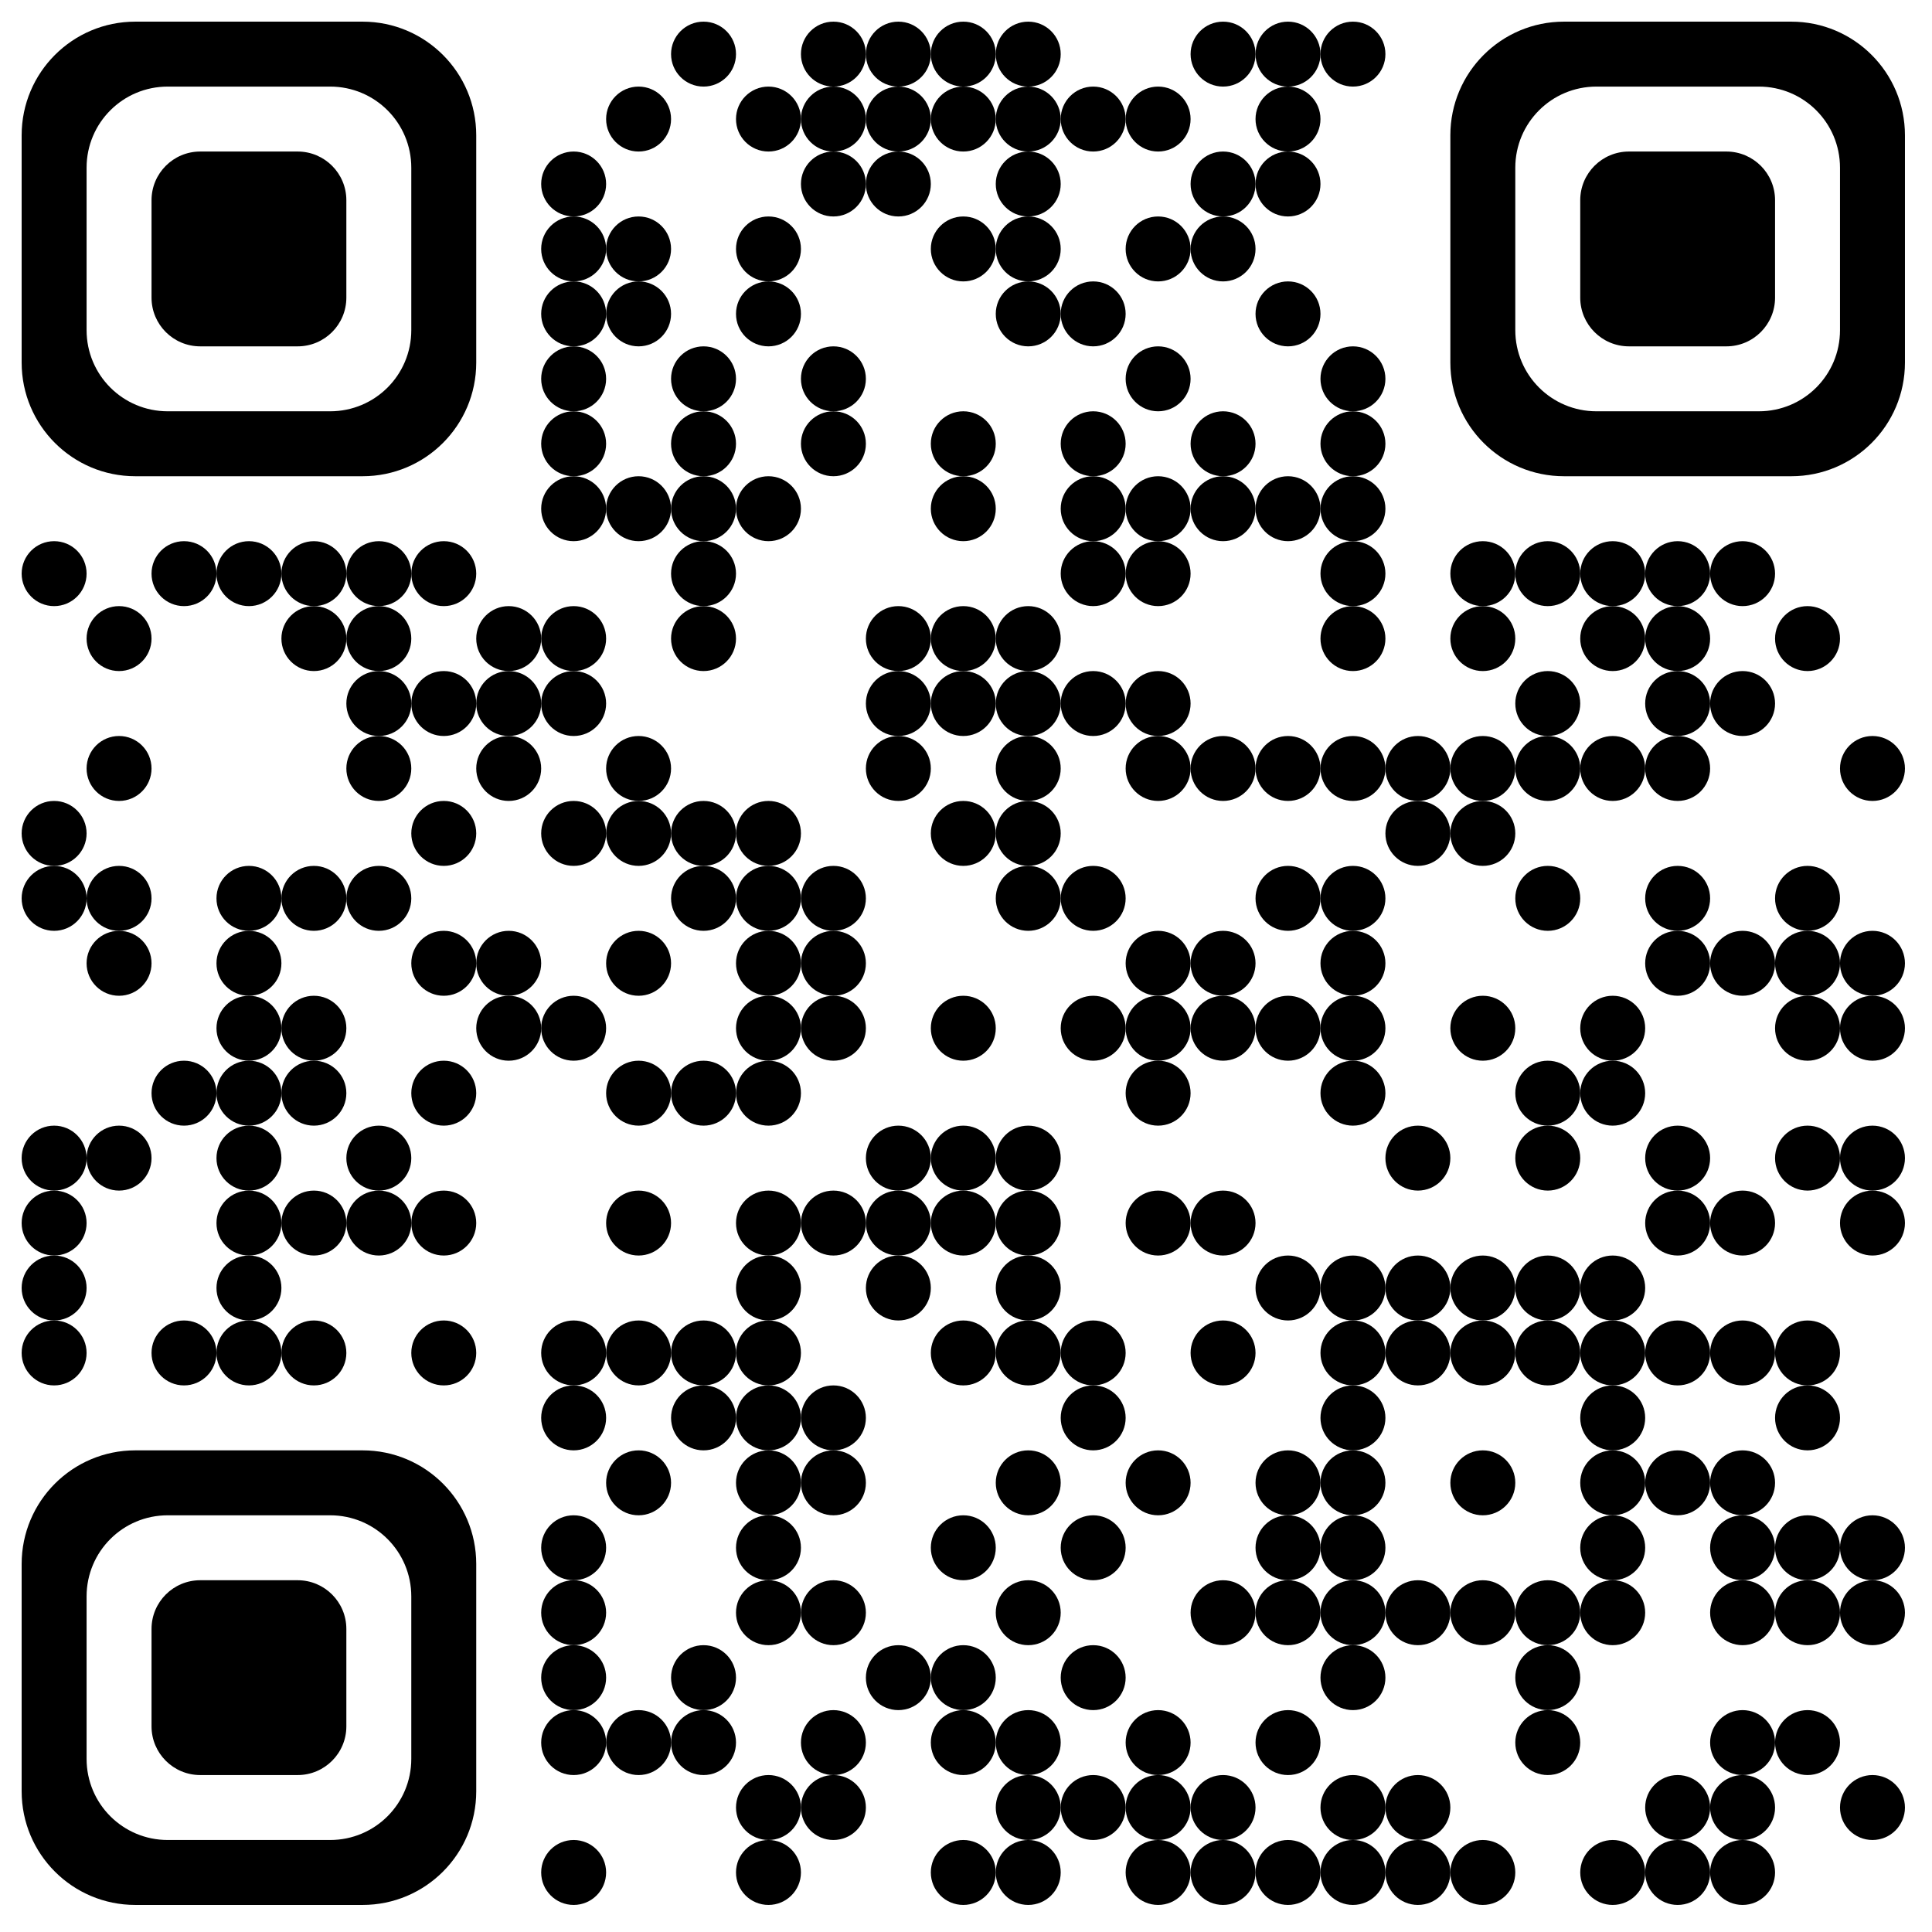
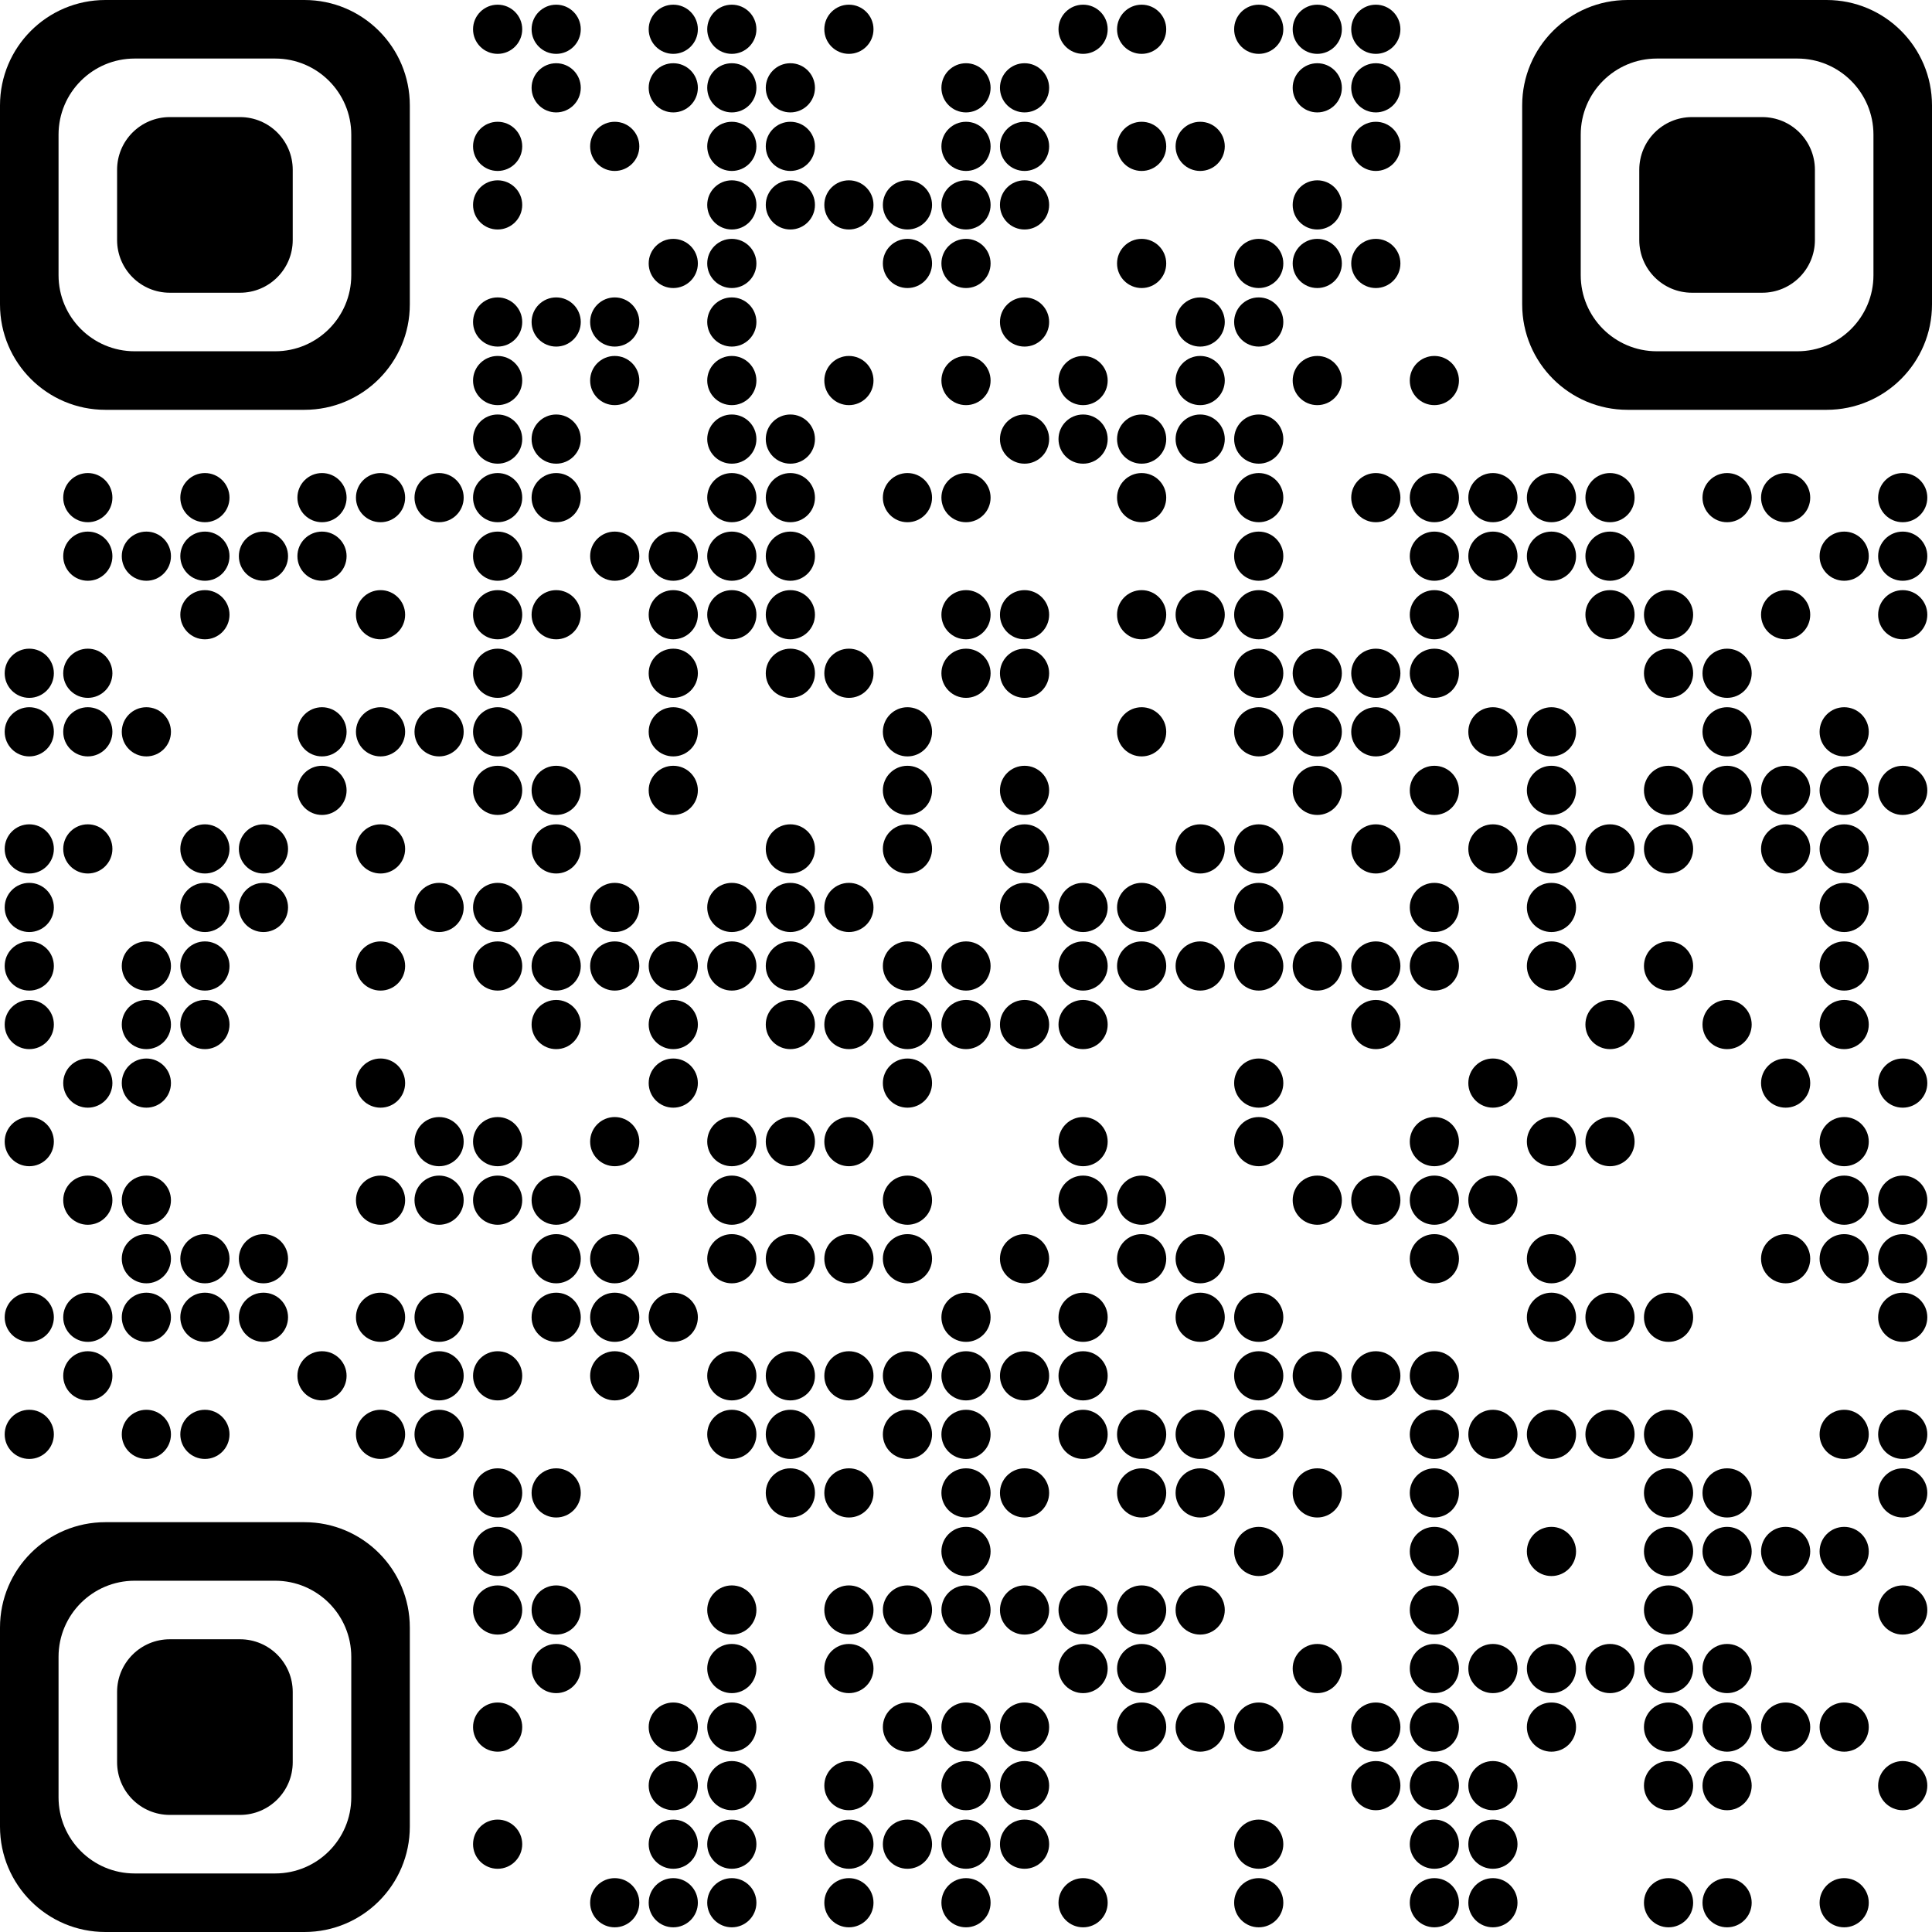
- <svg xmlns="http://www.w3.org/2000/svg" id="Layer_1" data-name="Layer 1" version="1.1" viewBox="0 0 357 357">
-   <defs>
-     <style>
-       .cls-1 {
-         fill: #000;
-         stroke-width: 0px;
-       }
-     </style>
-   </defs>
-   <circle class="cls-1" cx="130" cy="10" r="6" />
-   <circle class="cls-1" cx="154" cy="10" r="6" />
-   <circle class="cls-1" cx="166" cy="10" r="6" />
-   <circle class="cls-1" cx="178" cy="10" r="6" />
-   <circle class="cls-1" cx="190" cy="10" r="6" />
-   <circle class="cls-1" cx="226" cy="10" r="6" />
-   <circle class="cls-1" cx="238" cy="10" r="6" />
-   <circle class="cls-1" cx="250" cy="10" r="6" />
-   <circle class="cls-1" cx="118" cy="22" r="6" />
-   <circle class="cls-1" cx="142" cy="22" r="6" />
-   <circle class="cls-1" cx="154" cy="22" r="6" />
-   <circle class="cls-1" cx="166" cy="22" r="6" />
-   <circle class="cls-1" cx="178" cy="22" r="6" />
-   <circle class="cls-1" cx="190" cy="22" r="6" />
-   <circle class="cls-1" cx="202" cy="22" r="6" />
-   <circle class="cls-1" cx="214" cy="22" r="6" />
-   <circle class="cls-1" cx="238" cy="22" r="6" />
-   <circle class="cls-1" cx="106" cy="34" r="6" />
-   <circle class="cls-1" cx="154" cy="34" r="6" />
-   <circle class="cls-1" cx="166" cy="34" r="6" />
-   <circle class="cls-1" cx="190" cy="34" r="6" />
-   <circle class="cls-1" cx="226" cy="34" r="6" />
-   <circle class="cls-1" cx="238" cy="34" r="6" />
-   <circle class="cls-1" cx="106" cy="46" r="6" />
-   <circle class="cls-1" cx="118" cy="46" r="6" />
-   <circle class="cls-1" cx="142" cy="46" r="6" />
-   <circle class="cls-1" cx="178" cy="46" r="6" />
-   <circle class="cls-1" cx="190" cy="46" r="6" />
-   <circle class="cls-1" cx="214" cy="46" r="6" />
-   <circle class="cls-1" cx="226" cy="46" r="6" />
-   <circle class="cls-1" cx="106" cy="58" r="6" />
-   <circle class="cls-1" cx="118" cy="58" r="6" />
-   <circle class="cls-1" cx="142" cy="58" r="6" />
-   <circle class="cls-1" cx="190" cy="58" r="6" />
-   <circle class="cls-1" cx="202" cy="58" r="6" />
-   <circle class="cls-1" cx="238" cy="58" r="6" />
-   <circle class="cls-1" cx="106" cy="70" r="6" />
-   <circle class="cls-1" cx="130" cy="70" r="6" />
-   <circle class="cls-1" cx="154" cy="70" r="6" />
-   <circle class="cls-1" cx="214" cy="70" r="6" />
-   <circle class="cls-1" cx="250" cy="70" r="6" />
-   <circle class="cls-1" cx="106" cy="82" r="6" />
-   <circle class="cls-1" cx="130" cy="82" r="6" />
-   <circle class="cls-1" cx="154" cy="82" r="6" />
-   <circle class="cls-1" cx="178" cy="82" r="6" />
-   <circle class="cls-1" cx="202" cy="82" r="6" />
-   <circle class="cls-1" cx="226" cy="82" r="6" />
-   <circle class="cls-1" cx="250" cy="82" r="6" />
-   <circle class="cls-1" cx="106" cy="94" r="6" />
-   <circle class="cls-1" cx="118" cy="94" r="6" />
-   <circle class="cls-1" cx="130" cy="94" r="6" />
-   <circle class="cls-1" cx="142" cy="94" r="6" />
-   <circle class="cls-1" cx="178" cy="94" r="6" />
-   <circle class="cls-1" cx="202" cy="94" r="6" />
-   <circle class="cls-1" cx="214" cy="94" r="6" />
-   <circle class="cls-1" cx="226" cy="94" r="6" />
-   <circle class="cls-1" cx="238" cy="94" r="6" />
-   <circle class="cls-1" cx="250" cy="94" r="6" />
-   <circle class="cls-1" cx="10" cy="106" r="6" />
-   <circle class="cls-1" cx="34" cy="106" r="6" />
-   <circle class="cls-1" cx="46" cy="106" r="6" />
-   <circle class="cls-1" cx="58" cy="106" r="6" />
-   <circle class="cls-1" cx="70" cy="106" r="6" />
-   <circle class="cls-1" cx="82" cy="106" r="6" />
-   <circle class="cls-1" cx="130" cy="106" r="6" />
-   <circle class="cls-1" cx="202" cy="106" r="6" />
-   <circle class="cls-1" cx="214" cy="106" r="6" />
-   <circle class="cls-1" cx="250" cy="106" r="6" />
-   <circle class="cls-1" cx="274" cy="106" r="6" />
-   <circle class="cls-1" cx="286" cy="106" r="6" />
-   <circle class="cls-1" cx="298" cy="106" r="6" />
-   <circle class="cls-1" cx="310" cy="106" r="6" />
-   <circle class="cls-1" cx="322" cy="106" r="6" />
-   <circle class="cls-1" cx="22" cy="118" r="6" />
-   <circle class="cls-1" cx="58" cy="118" r="6" />
-   <circle class="cls-1" cx="70" cy="118" r="6" />
-   <circle class="cls-1" cx="94" cy="118" r="6" />
-   <circle class="cls-1" cx="106" cy="118" r="6" />
-   <circle class="cls-1" cx="130" cy="118" r="6" />
-   <circle class="cls-1" cx="166" cy="118" r="6" />
-   <circle class="cls-1" cx="178" cy="118" r="6" />
-   <circle class="cls-1" cx="190" cy="118" r="6" />
-   <circle class="cls-1" cx="250" cy="118" r="6" />
-   <circle class="cls-1" cx="274" cy="118" r="6" />
-   <circle class="cls-1" cx="298" cy="118" r="6" />
-   <circle class="cls-1" cx="310" cy="118" r="6" />
-   <circle class="cls-1" cx="334" cy="118" r="6" />
-   <circle class="cls-1" cx="70" cy="130" r="6" />
-   <circle class="cls-1" cx="82" cy="130" r="6" />
-   <circle class="cls-1" cx="94" cy="130" r="6" />
-   <circle class="cls-1" cx="106" cy="130" r="6" />
-   <circle class="cls-1" cx="166" cy="130" r="6" />
-   <circle class="cls-1" cx="178" cy="130" r="6" />
-   <circle class="cls-1" cx="190" cy="130" r="6" />
-   <circle class="cls-1" cx="202" cy="130" r="6" />
-   <circle class="cls-1" cx="214" cy="130" r="6" />
-   <circle class="cls-1" cx="286" cy="130" r="6" />
-   <circle class="cls-1" cx="310" cy="130" r="6" />
-   <circle class="cls-1" cx="322" cy="130" r="6" />
-   <circle class="cls-1" cx="22" cy="142" r="6" />
-   <circle class="cls-1" cx="70" cy="142" r="6" />
-   <circle class="cls-1" cx="94" cy="142" r="6" />
-   <circle class="cls-1" cx="118" cy="142" r="6" />
-   <circle class="cls-1" cx="166" cy="142" r="6" />
-   <circle class="cls-1" cx="190" cy="142" r="6" />
-   <circle class="cls-1" cx="214" cy="142" r="6" />
-   <circle class="cls-1" cx="226" cy="142" r="6" />
-   <circle class="cls-1" cx="238" cy="142" r="6" />
-   <circle class="cls-1" cx="250" cy="142" r="6" />
-   <circle class="cls-1" cx="262" cy="142" r="6" />
-   <circle class="cls-1" cx="274" cy="142" r="6" />
-   <circle class="cls-1" cx="286" cy="142" r="6" />
-   <circle class="cls-1" cx="298" cy="142" r="6" />
-   <circle class="cls-1" cx="310" cy="142" r="6" />
-   <circle class="cls-1" cx="346" cy="142" r="6" />
-   <circle class="cls-1" cx="10" cy="154" r="6" />
-   <circle class="cls-1" cx="82" cy="154" r="6" />
-   <circle class="cls-1" cx="106" cy="154" r="6" />
-   <circle class="cls-1" cx="118" cy="154" r="6" />
-   <circle class="cls-1" cx="130" cy="154" r="6" />
-   <circle class="cls-1" cx="142" cy="154" r="6" />
-   <circle class="cls-1" cx="178" cy="154" r="6" />
-   <circle class="cls-1" cx="190" cy="154" r="6" />
-   <circle class="cls-1" cx="262" cy="154" r="6" />
-   <circle class="cls-1" cx="274" cy="154" r="6" />
-   <circle class="cls-1" cx="10" cy="166" r="6" />
-   <circle class="cls-1" cx="22" cy="166" r="6" />
-   <circle class="cls-1" cx="46" cy="166" r="6" />
-   <circle class="cls-1" cx="58" cy="166" r="6" />
-   <circle class="cls-1" cx="70" cy="166" r="6" />
-   <circle class="cls-1" cx="130" cy="166" r="6" />
-   <circle class="cls-1" cx="142" cy="166" r="6" />
-   <circle class="cls-1" cx="154" cy="166" r="6" />
-   <circle class="cls-1" cx="190" cy="166" r="6" />
-   <circle class="cls-1" cx="202" cy="166" r="6" />
-   <circle class="cls-1" cx="238" cy="166" r="6" />
-   <circle class="cls-1" cx="250" cy="166" r="6" />
-   <circle class="cls-1" cx="286" cy="166" r="6" />
-   <circle class="cls-1" cx="310" cy="166" r="6" />
-   <circle class="cls-1" cx="334" cy="166" r="6" />
-   <circle class="cls-1" cx="22" cy="178" r="6" />
-   <circle class="cls-1" cx="46" cy="178" r="6" />
-   <circle class="cls-1" cx="82" cy="178" r="6" />
-   <circle class="cls-1" cx="94" cy="178" r="6" />
-   <circle class="cls-1" cx="118" cy="178" r="6" />
-   <circle class="cls-1" cx="142" cy="178" r="6" />
-   <circle class="cls-1" cx="154" cy="178" r="6" />
-   <circle class="cls-1" cx="214" cy="178" r="6" />
-   <circle class="cls-1" cx="226" cy="178" r="6" />
-   <circle class="cls-1" cx="250" cy="178" r="6" />
-   <circle class="cls-1" cx="310" cy="178" r="6" />
-   <circle class="cls-1" cx="322" cy="178" r="6" />
-   <circle class="cls-1" cx="334" cy="178" r="6" />
-   <circle class="cls-1" cx="346" cy="178" r="6" />
-   <circle class="cls-1" cx="46" cy="190" r="6" />
-   <circle class="cls-1" cx="58" cy="190" r="6" />
-   <circle class="cls-1" cx="94" cy="190" r="6" />
-   <circle class="cls-1" cx="106" cy="190" r="6" />
-   <circle class="cls-1" cx="142" cy="190" r="6" />
-   <circle class="cls-1" cx="154" cy="190" r="6" />
-   <circle class="cls-1" cx="178" cy="190" r="6" />
-   <circle class="cls-1" cx="202" cy="190" r="6" />
-   <circle class="cls-1" cx="214" cy="190" r="6" />
-   <circle class="cls-1" cx="226" cy="190" r="6" />
-   <circle class="cls-1" cx="238" cy="190" r="6" />
-   <circle class="cls-1" cx="250" cy="190" r="6" />
-   <circle class="cls-1" cx="274" cy="190" r="6" />
-   <circle class="cls-1" cx="298" cy="190" r="6" />
-   <circle class="cls-1" cx="334" cy="190" r="6" />
-   <circle class="cls-1" cx="346" cy="190" r="6" />
-   <circle class="cls-1" cx="34" cy="202" r="6" />
-   <circle class="cls-1" cx="46" cy="202" r="6" />
-   <circle class="cls-1" cx="58" cy="202" r="6" />
-   <circle class="cls-1" cx="82" cy="202" r="6" />
-   <circle class="cls-1" cx="118" cy="202" r="6" />
-   <circle class="cls-1" cx="130" cy="202" r="6" />
-   <circle class="cls-1" cx="142" cy="202" r="6" />
-   <circle class="cls-1" cx="214" cy="202" r="6" />
-   <circle class="cls-1" cx="250" cy="202" r="6" />
-   <circle class="cls-1" cx="286" cy="202" r="6" />
-   <circle class="cls-1" cx="298" cy="202" r="6" />
-   <circle class="cls-1" cx="10" cy="214" r="6" />
-   <circle class="cls-1" cx="22" cy="214" r="6" />
-   <circle class="cls-1" cx="46" cy="214" r="6" />
-   <circle class="cls-1" cx="70" cy="214" r="6" />
-   <circle class="cls-1" cx="166" cy="214" r="6" />
-   <circle class="cls-1" cx="178" cy="214" r="6" />
-   <circle class="cls-1" cx="190" cy="214" r="6" />
-   <circle class="cls-1" cx="262" cy="214" r="6" />
-   <circle class="cls-1" cx="286" cy="214" r="6" />
-   <circle class="cls-1" cx="310" cy="214" r="6" />
-   <circle class="cls-1" cx="334" cy="214" r="6" />
-   <circle class="cls-1" cx="346" cy="214" r="6" />
-   <circle class="cls-1" cx="10" cy="226" r="6" />
-   <circle class="cls-1" cx="46" cy="226" r="6" />
-   <circle class="cls-1" cx="58" cy="226" r="6" />
-   <circle class="cls-1" cx="70" cy="226" r="6" />
-   <circle class="cls-1" cx="82" cy="226" r="6" />
-   <circle class="cls-1" cx="118" cy="226" r="6" />
-   <circle class="cls-1" cx="142" cy="226" r="6" />
-   <circle class="cls-1" cx="154" cy="226" r="6" />
-   <circle class="cls-1" cx="166" cy="226" r="6" />
-   <circle class="cls-1" cx="178" cy="226" r="6" />
-   <circle class="cls-1" cx="190" cy="226" r="6" />
-   <circle class="cls-1" cx="214" cy="226" r="6" />
-   <circle class="cls-1" cx="226" cy="226" r="6" />
-   <circle class="cls-1" cx="310" cy="226" r="6" />
-   <circle class="cls-1" cx="322" cy="226" r="6" />
-   <circle class="cls-1" cx="346" cy="226" r="6" />
-   <circle class="cls-1" cx="10" cy="238" r="6" />
-   <circle class="cls-1" cx="46" cy="238" r="6" />
-   <circle class="cls-1" cx="142" cy="238" r="6" />
-   <circle class="cls-1" cx="166" cy="238" r="6" />
-   <circle class="cls-1" cx="190" cy="238" r="6" />
-   <circle class="cls-1" cx="238" cy="238" r="6" />
-   <circle class="cls-1" cx="250" cy="238" r="6" />
-   <circle class="cls-1" cx="262" cy="238" r="6" />
-   <circle class="cls-1" cx="274" cy="238" r="6" />
-   <circle class="cls-1" cx="286" cy="238" r="6" />
-   <circle class="cls-1" cx="298" cy="238" r="6" />
-   <circle class="cls-1" cx="10" cy="250" r="6" />
-   <circle class="cls-1" cx="34" cy="250" r="6" />
-   <circle class="cls-1" cx="46" cy="250" r="6" />
-   <circle class="cls-1" cx="58" cy="250" r="6" />
-   <circle class="cls-1" cx="82" cy="250" r="6" />
-   <circle class="cls-1" cx="106" cy="250" r="6" />
-   <circle class="cls-1" cx="118" cy="250" r="6" />
-   <circle class="cls-1" cx="130" cy="250" r="6" />
-   <circle class="cls-1" cx="142" cy="250" r="6" />
-   <circle class="cls-1" cx="178" cy="250" r="6" />
-   <circle class="cls-1" cx="190" cy="250" r="6" />
-   <circle class="cls-1" cx="202" cy="250" r="6" />
-   <circle class="cls-1" cx="226" cy="250" r="6" />
-   <circle class="cls-1" cx="250" cy="250" r="6" />
-   <circle class="cls-1" cx="262" cy="250" r="6" />
-   <circle class="cls-1" cx="274" cy="250" r="6" />
-   <circle class="cls-1" cx="286" cy="250" r="6" />
-   <circle class="cls-1" cx="298" cy="250" r="6" />
-   <circle class="cls-1" cx="310" cy="250" r="6" />
-   <circle class="cls-1" cx="322" cy="250" r="6" />
-   <circle class="cls-1" cx="334" cy="250" r="6" />
-   <circle class="cls-1" cx="106" cy="262" r="6" />
-   <circle class="cls-1" cx="130" cy="262" r="6" />
-   <circle class="cls-1" cx="142" cy="262" r="6" />
-   <circle class="cls-1" cx="154" cy="262" r="6" />
-   <circle class="cls-1" cx="202" cy="262" r="6" />
-   <circle class="cls-1" cx="250" cy="262" r="6" />
-   <circle class="cls-1" cx="298" cy="262" r="6" />
-   <circle class="cls-1" cx="334" cy="262" r="6" />
-   <circle class="cls-1" cx="118" cy="274" r="6" />
-   <circle class="cls-1" cx="142" cy="274" r="6" />
-   <circle class="cls-1" cx="154" cy="274" r="6" />
-   <circle class="cls-1" cx="190" cy="274" r="6" />
-   <circle class="cls-1" cx="214" cy="274" r="6" />
-   <circle class="cls-1" cx="238" cy="274" r="6" />
-   <circle class="cls-1" cx="250" cy="274" r="6" />
-   <circle class="cls-1" cx="274" cy="274" r="6" />
-   <circle class="cls-1" cx="298" cy="274" r="6" />
-   <circle class="cls-1" cx="310" cy="274" r="6" />
-   <circle class="cls-1" cx="322" cy="274" r="6" />
-   <circle class="cls-1" cx="106" cy="286" r="6" />
-   <circle class="cls-1" cx="142" cy="286" r="6" />
-   <circle class="cls-1" cx="178" cy="286" r="6" />
-   <circle class="cls-1" cx="202" cy="286" r="6" />
-   <circle class="cls-1" cx="238" cy="286" r="6" />
-   <circle class="cls-1" cx="250" cy="286" r="6" />
-   <circle class="cls-1" cx="298" cy="286" r="6" />
-   <circle class="cls-1" cx="322" cy="286" r="6" />
-   <circle class="cls-1" cx="334" cy="286" r="6" />
-   <circle class="cls-1" cx="346" cy="286" r="6" />
-   <circle class="cls-1" cx="106" cy="298" r="6" />
-   <circle class="cls-1" cx="142" cy="298" r="6" />
-   <circle class="cls-1" cx="154" cy="298" r="6" />
-   <circle class="cls-1" cx="190" cy="298" r="6" />
-   <circle class="cls-1" cx="226" cy="298" r="6" />
-   <circle class="cls-1" cx="238" cy="298" r="6" />
-   <circle class="cls-1" cx="250" cy="298" r="6" />
-   <circle class="cls-1" cx="262" cy="298" r="6" />
-   <circle class="cls-1" cx="274" cy="298" r="6" />
-   <circle class="cls-1" cx="286" cy="298" r="6" />
-   <circle class="cls-1" cx="298" cy="298" r="6" />
-   <circle class="cls-1" cx="322" cy="298" r="6" />
-   <circle class="cls-1" cx="334" cy="298" r="6" />
-   <circle class="cls-1" cx="346" cy="298" r="6" />
-   <circle class="cls-1" cx="106" cy="310" r="6" />
-   <circle class="cls-1" cx="130" cy="310" r="6" />
-   <circle class="cls-1" cx="166" cy="310" r="6" />
-   <circle class="cls-1" cx="178" cy="310" r="6" />
-   <circle class="cls-1" cx="202" cy="310" r="6" />
-   <circle class="cls-1" cx="250" cy="310" r="6" />
-   <circle class="cls-1" cx="286" cy="310" r="6" />
-   <circle class="cls-1" cx="106" cy="322" r="6" />
-   <circle class="cls-1" cx="118" cy="322" r="6" />
-   <circle class="cls-1" cx="130" cy="322" r="6" />
-   <circle class="cls-1" cx="154" cy="322" r="6" />
-   <circle class="cls-1" cx="178" cy="322" r="6" />
-   <circle class="cls-1" cx="190" cy="322" r="6" />
-   <circle class="cls-1" cx="214" cy="322" r="6" />
-   <circle class="cls-1" cx="238" cy="322" r="6" />
-   <circle class="cls-1" cx="286" cy="322" r="6" />
-   <circle class="cls-1" cx="322" cy="322" r="6" />
-   <circle class="cls-1" cx="334" cy="322" r="6" />
-   <circle class="cls-1" cx="142" cy="334" r="6" />
-   <circle class="cls-1" cx="154" cy="334" r="6" />
-   <circle class="cls-1" cx="190" cy="334" r="6" />
-   <circle class="cls-1" cx="202" cy="334" r="6" />
-   <circle class="cls-1" cx="214" cy="334" r="6" />
-   <circle class="cls-1" cx="226" cy="334" r="6" />
-   <circle class="cls-1" cx="250" cy="334" r="6" />
-   <circle class="cls-1" cx="262" cy="334" r="6" />
-   <circle class="cls-1" cx="310" cy="334" r="6" />
-   <circle class="cls-1" cx="322" cy="334" r="6" />
-   <circle class="cls-1" cx="346" cy="334" r="6" />
-   <circle class="cls-1" cx="106" cy="346" r="6" />
-   <circle class="cls-1" cx="142" cy="346" r="6" />
-   <circle class="cls-1" cx="178" cy="346" r="6" />
-   <circle class="cls-1" cx="190" cy="346" r="6" />
-   <circle class="cls-1" cx="214" cy="346" r="6" />
-   <circle class="cls-1" cx="226" cy="346" r="6" />
-   <circle class="cls-1" cx="238" cy="346" r="6" />
-   <circle class="cls-1" cx="250" cy="346" r="6" />
-   <circle class="cls-1" cx="262" cy="346" r="6" />
-   <circle class="cls-1" cx="274" cy="346" r="6" />
-   <circle class="cls-1" cx="298" cy="346" r="6" />
-   <circle class="cls-1" cx="310" cy="346" r="6" />
-   <circle class="cls-1" cx="322" cy="346" r="6" />
-   <path class="cls-1" d="M67,4H25C13.4,4,4,13.4,4,25v42c0,11.6,9.4,21,21,21h42c11.6,0,21-9.4,21-21V25c0-11.6-9.4-21-21-21ZM76,61c0,8.3-6.7,15-15,15h-30c-8.3,0-15-6.7-15-15v-30c0-8.3,6.7-15,15-15h30c8.3,0,15,6.7,15,15v30Z" />
-   <rect class="cls-1" x="28" y="28" width="36" height="36" rx="9" ry="9" />
-   <path class="cls-1" d="M331,4h-42c-11.6,0-21,9.4-21,21v42c0,11.6,9.4,21,21,21h42c11.6,0,21-9.4,21-21V25c0-11.6-9.4-21-21-21ZM340,61c0,8.3-6.7,15-15,15h-30c-8.3,0-15-6.7-15-15v-30c0-8.3,6.7-15,15-15h30c8.3,0,15,6.7,15,15v30Z" />
-   <rect class="cls-1" x="292" y="28" width="36" height="36" rx="9" ry="9" />
-   <path class="cls-1" d="M67,268H25c-11.6,0-21,9.4-21,21v42c0,11.6,9.4,21,21,21h42c11.6,0,21-9.4,21-21v-42c0-11.6-9.4-21-21-21ZM76,325c0,8.3-6.7,15-15,15h-30c-8.3,0-15-6.7-15-15v-30c0-8.3,6.7-15,15-15h30c8.3,0,15,6.7,15,15v30Z" />
-   <rect class="cls-1" x="28" y="292" width="36" height="36" rx="9" ry="9" />
+ <svg xmlns="http://www.w3.org/2000/svg" id="Layer_1" version="1.1" viewBox="0 0 330 330">
+   <circle cx="85" cy="5" r="4.2" />
+   <circle cx="95" cy="5" r="4.2" />
+   <circle cx="115" cy="5" r="4.2" />
+   <circle cx="125" cy="5" r="4.2" />
+   <circle cx="145" cy="5" r="4.2" />
+   <circle cx="185" cy="5" r="4.2" />
+   <circle cx="195" cy="5" r="4.2" />
+   <circle cx="215" cy="5" r="4.2" />
+   <circle cx="225" cy="5" r="4.2" />
+   <circle cx="235" cy="5" r="4.2" />
+   <circle cx="95" cy="15" r="4.2" />
+   <circle cx="115" cy="15" r="4.2" />
+   <circle cx="125" cy="15" r="4.2" />
+   <circle cx="135" cy="15" r="4.2" />
+   <circle cx="165" cy="15" r="4.2" />
+   <circle cx="175" cy="15" r="4.2" />
+   <circle cx="225" cy="15" r="4.2" />
+   <circle cx="235" cy="15" r="4.2" />
+   <circle cx="85" cy="25" r="4.2" />
+   <circle cx="105" cy="25" r="4.2" />
+   <circle cx="125" cy="25" r="4.2" />
+   <circle cx="135" cy="25" r="4.2" />
+   <circle cx="165" cy="25" r="4.2" />
+   <circle cx="175" cy="25" r="4.2" />
+   <circle cx="195" cy="25" r="4.2" />
+   <circle cx="205" cy="25" r="4.2" />
+   <circle cx="235" cy="25" r="4.2" />
+   <circle cx="85" cy="35" r="4.2" />
+   <circle cx="125" cy="35" r="4.2" />
+   <circle cx="135" cy="35" r="4.2" />
+   <circle cx="145" cy="35" r="4.2" />
+   <circle cx="155" cy="35" r="4.2" />
+   <circle cx="165" cy="35" r="4.2" />
+   <circle cx="175" cy="35" r="4.2" />
+   <circle cx="225" cy="35" r="4.2" />
+   <circle cx="115" cy="45" r="4.2" />
+   <circle cx="125" cy="45" r="4.2" />
+   <circle cx="155" cy="45" r="4.2" />
+   <circle cx="165" cy="45" r="4.2" />
+   <circle cx="195" cy="45" r="4.2" />
+   <circle cx="215" cy="45" r="4.2" />
+   <circle cx="225" cy="45" r="4.2" />
+   <circle cx="235" cy="45" r="4.2" />
+   <circle cx="85" cy="55" r="4.2" />
+   <circle cx="95" cy="55" r="4.2" />
+   <circle cx="105" cy="55" r="4.2" />
+   <circle cx="125" cy="55" r="4.2" />
+   <circle cx="175" cy="55" r="4.2" />
+   <circle cx="205" cy="55" r="4.2" />
+   <circle cx="215" cy="55" r="4.2" />
+   <circle cx="85" cy="65" r="4.2" />
+   <circle cx="105" cy="65" r="4.2" />
+   <circle cx="125" cy="65" r="4.2" />
+   <circle cx="145" cy="65" r="4.2" />
+   <circle cx="165" cy="65" r="4.2" />
+   <circle cx="185" cy="65" r="4.2" />
+   <circle cx="205" cy="65" r="4.2" />
+   <circle cx="225" cy="65" r="4.2" />
+   <circle cx="245" cy="65" r="4.2" />
+   <circle cx="85" cy="75" r="4.2" />
+   <circle cx="95" cy="75" r="4.2" />
+   <circle cx="125" cy="75" r="4.2" />
+   <circle cx="135" cy="75" r="4.2" />
+   <circle cx="175" cy="75" r="4.2" />
+   <circle cx="185" cy="75" r="4.2" />
+   <circle cx="195" cy="75" r="4.2" />
+   <circle cx="205" cy="75" r="4.2" />
+   <circle cx="215" cy="75" r="4.2" />
+   <circle cx="15" cy="85" r="4.2" />
+   <circle cx="35" cy="85" r="4.2" />
+   <circle cx="55" cy="85" r="4.2" />
+   <circle cx="65" cy="85" r="4.2" />
+   <circle cx="75" cy="85" r="4.2" />
+   <circle cx="85" cy="85" r="4.2" />
+   <circle cx="95" cy="85" r="4.2" />
+   <circle cx="125" cy="85" r="4.2" />
+   <circle cx="135" cy="85" r="4.2" />
+   <circle cx="155" cy="85" r="4.2" />
+   <circle cx="165" cy="85" r="4.2" />
+   <circle cx="195" cy="85" r="4.2" />
+   <circle cx="215" cy="85" r="4.2" />
+   <circle cx="235" cy="85" r="4.2" />
+   <circle cx="245" cy="85" r="4.2" />
+   <circle cx="255" cy="85" r="4.2" />
+   <circle cx="265" cy="85" r="4.2" />
+   <circle cx="275" cy="85" r="4.2" />
+   <circle cx="295" cy="85" r="4.2" />
+   <circle cx="305" cy="85" r="4.2" />
+   <circle cx="325" cy="85" r="4.2" />
+   <circle cx="15" cy="95" r="4.2" />
+   <circle cx="25" cy="95" r="4.2" />
+   <circle cx="35" cy="95" r="4.2" />
+   <circle cx="45" cy="95" r="4.2" />
+   <circle cx="55" cy="95" r="4.2" />
+   <circle cx="85" cy="95" r="4.2" />
+   <circle cx="105" cy="95" r="4.2" />
+   <circle cx="115" cy="95" r="4.2" />
+   <circle cx="125" cy="95" r="4.2" />
+   <circle cx="135" cy="95" r="4.2" />
+   <circle cx="215" cy="95" r="4.2" />
+   <circle cx="245" cy="95" r="4.2" />
+   <circle cx="255" cy="95" r="4.2" />
+   <circle cx="265" cy="95" r="4.2" />
+   <circle cx="275" cy="95" r="4.2" />
+   <circle cx="315" cy="95" r="4.2" />
+   <circle cx="325" cy="95" r="4.2" />
+   <circle cx="35" cy="105" r="4.2" />
+   <circle cx="65" cy="105" r="4.2" />
+   <circle cx="85" cy="105" r="4.2" />
+   <circle cx="95" cy="105" r="4.2" />
+   <circle cx="115" cy="105" r="4.2" />
+   <circle cx="125" cy="105" r="4.2" />
+   <circle cx="135" cy="105" r="4.2" />
+   <circle cx="165" cy="105" r="4.2" />
+   <circle cx="175" cy="105" r="4.2" />
+   <circle cx="195" cy="105" r="4.2" />
+   <circle cx="205" cy="105" r="4.2" />
+   <circle cx="215" cy="105" r="4.2" />
+   <circle cx="245" cy="105" r="4.2" />
+   <circle cx="275" cy="105" r="4.2" />
+   <circle cx="285" cy="105" r="4.2" />
+   <circle cx="305" cy="105" r="4.2" />
+   <circle cx="325" cy="105" r="4.2" />
+   <circle cx="5" cy="115" r="4.2" />
+   <circle cx="15" cy="115" r="4.2" />
+   <circle cx="85" cy="115" r="4.2" />
+   <circle cx="115" cy="115" r="4.2" />
+   <circle cx="135" cy="115" r="4.2" />
+   <circle cx="145" cy="115" r="4.2" />
+   <circle cx="165" cy="115" r="4.2" />
+   <circle cx="175" cy="115" r="4.2" />
+   <circle cx="215" cy="115" r="4.2" />
+   <circle cx="225" cy="115" r="4.2" />
+   <circle cx="235" cy="115" r="4.2" />
+   <circle cx="245" cy="115" r="4.2" />
+   <circle cx="285" cy="115" r="4.2" />
+   <circle cx="295" cy="115" r="4.2" />
+   <circle cx="5" cy="125" r="4.2" />
+   <circle cx="15" cy="125" r="4.2" />
+   <circle cx="25" cy="125" r="4.2" />
+   <circle cx="55" cy="125" r="4.2" />
+   <circle cx="65" cy="125" r="4.2" />
+   <circle cx="75" cy="125" r="4.2" />
+   <circle cx="85" cy="125" r="4.2" />
+   <circle cx="115" cy="125" r="4.2" />
+   <circle cx="155" cy="125" r="4.2" />
+   <circle cx="195" cy="125" r="4.2" />
+   <circle cx="215" cy="125" r="4.2" />
+   <circle cx="225" cy="125" r="4.2" />
+   <circle cx="235" cy="125" r="4.2" />
+   <circle cx="255" cy="125" r="4.2" />
+   <circle cx="265" cy="125" r="4.2" />
+   <circle cx="295" cy="125" r="4.2" />
+   <circle cx="315" cy="125" r="4.2" />
+   <circle cx="55" cy="135" r="4.2" />
+   <circle cx="85" cy="135" r="4.2" />
+   <circle cx="95" cy="135" r="4.2" />
+   <circle cx="115" cy="135" r="4.2" />
+   <circle cx="155" cy="135" r="4.2" />
+   <circle cx="175" cy="135" r="4.2" />
+   <circle cx="225" cy="135" r="4.2" />
+   <circle cx="245" cy="135" r="4.2" />
+   <circle cx="265" cy="135" r="4.2" />
+   <circle cx="285" cy="135" r="4.2" />
+   <circle cx="295" cy="135" r="4.2" />
+   <circle cx="305" cy="135" r="4.2" />
+   <circle cx="315" cy="135" r="4.2" />
+   <circle cx="325" cy="135" r="4.2" />
+   <circle cx="5" cy="145" r="4.2" />
+   <circle cx="15" cy="145" r="4.2" />
+   <circle cx="35" cy="145" r="4.2" />
+   <circle cx="45" cy="145" r="4.2" />
+   <circle cx="65" cy="145" r="4.2" />
+   <circle cx="95" cy="145" r="4.2" />
+   <circle cx="135" cy="145" r="4.2" />
+   <circle cx="155" cy="145" r="4.2" />
+   <circle cx="175" cy="145" r="4.2" />
+   <circle cx="205" cy="145" r="4.2" />
+   <circle cx="215" cy="145" r="4.2" />
+   <circle cx="235" cy="145" r="4.2" />
+   <circle cx="255" cy="145" r="4.2" />
+   <circle cx="265" cy="145" r="4.2" />
+   <circle cx="275" cy="145" r="4.2" />
+   <circle cx="285" cy="145" r="4.2" />
+   <circle cx="305" cy="145" r="4.2" />
+   <circle cx="315" cy="145" r="4.2" />
+   <circle cx="5" cy="155" r="4.2" />
+   <circle cx="35" cy="155" r="4.2" />
+   <circle cx="45" cy="155" r="4.2" />
+   <circle cx="75" cy="155" r="4.2" />
+   <circle cx="85" cy="155" r="4.2" />
+   <circle cx="105" cy="155" r="4.2" />
+   <circle cx="125" cy="155" r="4.2" />
+   <circle cx="135" cy="155" r="4.2" />
+   <circle cx="145" cy="155" r="4.2" />
+   <circle cx="175" cy="155" r="4.2" />
+   <circle cx="185" cy="155" r="4.2" />
+   <circle cx="195" cy="155" r="4.2" />
+   <circle cx="215" cy="155" r="4.2" />
+   <circle cx="245" cy="155" r="4.2" />
+   <circle cx="265" cy="155" r="4.2" />
+   <circle cx="315" cy="155" r="4.2" />
+   <circle cx="5" cy="165" r="4.2" />
+   <circle cx="25" cy="165" r="4.2" />
+   <circle cx="35" cy="165" r="4.2" />
+   <circle cx="65" cy="165" r="4.2" />
+   <circle cx="85" cy="165" r="4.2" />
+   <circle cx="95" cy="165" r="4.2" />
+   <circle cx="105" cy="165" r="4.2" />
+   <circle cx="115" cy="165" r="4.2" />
+   <circle cx="125" cy="165" r="4.2" />
+   <circle cx="135" cy="165" r="4.2" />
+   <circle cx="155" cy="165" r="4.2" />
+   <circle cx="165" cy="165" r="4.2" />
+   <circle cx="185" cy="165" r="4.2" />
+   <circle cx="195" cy="165" r="4.2" />
+   <circle cx="205" cy="165" r="4.2" />
+   <circle cx="215" cy="165" r="4.2" />
+   <circle cx="225" cy="165" r="4.2" />
+   <circle cx="235" cy="165" r="4.2" />
+   <circle cx="245" cy="165" r="4.2" />
+   <circle cx="265" cy="165" r="4.2" />
+   <circle cx="285" cy="165" r="4.2" />
+   <circle cx="315" cy="165" r="4.2" />
+   <circle cx="5" cy="175" r="4.2" />
+   <circle cx="25" cy="175" r="4.2" />
+   <circle cx="35" cy="175" r="4.2" />
+   <circle cx="95" cy="175" r="4.2" />
+   <circle cx="115" cy="175" r="4.2" />
+   <circle cx="135" cy="175" r="4.2" />
+   <circle cx="145" cy="175" r="4.2" />
+   <circle cx="155" cy="175" r="4.2" />
+   <circle cx="165" cy="175" r="4.2" />
+   <circle cx="175" cy="175" r="4.2" />
+   <circle cx="185" cy="175" r="4.2" />
+   <circle cx="235" cy="175" r="4.2" />
+   <circle cx="275" cy="175" r="4.2" />
+   <circle cx="295" cy="175" r="4.2" />
+   <circle cx="315" cy="175" r="4.2" />
+   <circle cx="15" cy="185" r="4.2" />
+   <circle cx="25" cy="185" r="4.2" />
+   <circle cx="65" cy="185" r="4.2" />
+   <circle cx="115" cy="185" r="4.2" />
+   <circle cx="155" cy="185" r="4.2" />
+   <circle cx="215" cy="185" r="4.2" />
+   <circle cx="255" cy="185" r="4.2" />
+   <circle cx="305" cy="185" r="4.2" />
+   <circle cx="325" cy="185" r="4.2" />
+   <circle cx="5" cy="195" r="4.2" />
+   <circle cx="75" cy="195" r="4.2" />
+   <circle cx="85" cy="195" r="4.2" />
+   <circle cx="105" cy="195" r="4.2" />
+   <circle cx="125" cy="195" r="4.2" />
+   <circle cx="135" cy="195" r="4.2" />
+   <circle cx="145" cy="195" r="4.2" />
+   <circle cx="185" cy="195" r="4.2" />
+   <circle cx="215" cy="195" r="4.2" />
+   <circle cx="245" cy="195" r="4.2" />
+   <circle cx="265" cy="195" r="4.2" />
+   <circle cx="275" cy="195" r="4.2" />
+   <circle cx="315" cy="195" r="4.2" />
+   <circle cx="15" cy="205" r="4.2" />
+   <circle cx="25" cy="205" r="4.2" />
+   <circle cx="65" cy="205" r="4.2" />
+   <circle cx="75" cy="205" r="4.2" />
+   <circle cx="85" cy="205" r="4.2" />
+   <circle cx="95" cy="205" r="4.2" />
+   <circle cx="125" cy="205" r="4.2" />
+   <circle cx="155" cy="205" r="4.2" />
+   <circle cx="185" cy="205" r="4.2" />
+   <circle cx="195" cy="205" r="4.2" />
+   <circle cx="225" cy="205" r="4.2" />
+   <circle cx="235" cy="205" r="4.2" />
+   <circle cx="245" cy="205" r="4.2" />
+   <circle cx="255" cy="205" r="4.2" />
+   <circle cx="315" cy="205" r="4.2" />
+   <circle cx="325" cy="205" r="4.2" />
+   <circle cx="25" cy="215" r="4.2" />
+   <circle cx="35" cy="215" r="4.2" />
+   <circle cx="45" cy="215" r="4.2" />
+   <circle cx="95" cy="215" r="4.2" />
+   <circle cx="105" cy="215" r="4.2" />
+   <circle cx="125" cy="215" r="4.2" />
+   <circle cx="135" cy="215" r="4.2" />
+   <circle cx="145" cy="215" r="4.2" />
+   <circle cx="155" cy="215" r="4.2" />
+   <circle cx="175" cy="215" r="4.2" />
+   <circle cx="195" cy="215" r="4.2" />
+   <circle cx="205" cy="215" r="4.2" />
+   <circle cx="245" cy="215" r="4.2" />
+   <circle cx="265" cy="215" r="4.2" />
+   <circle cx="305" cy="215" r="4.2" />
+   <circle cx="315" cy="215" r="4.2" />
+   <circle cx="325" cy="215" r="4.2" />
+   <circle cx="5" cy="225" r="4.2" />
+   <circle cx="15" cy="225" r="4.2" />
+   <circle cx="25" cy="225" r="4.2" />
+   <circle cx="35" cy="225" r="4.2" />
+   <circle cx="45" cy="225" r="4.2" />
+   <circle cx="65" cy="225" r="4.2" />
+   <circle cx="75" cy="225" r="4.2" />
+   <circle cx="95" cy="225" r="4.2" />
+   <circle cx="105" cy="225" r="4.2" />
+   <circle cx="115" cy="225" r="4.2" />
+   <circle cx="165" cy="225" r="4.2" />
+   <circle cx="185" cy="225" r="4.2" />
+   <circle cx="205" cy="225" r="4.2" />
+   <circle cx="215" cy="225" r="4.2" />
+   <circle cx="265" cy="225" r="4.2" />
+   <circle cx="275" cy="225" r="4.2" />
+   <circle cx="285" cy="225" r="4.2" />
+   <circle cx="325" cy="225" r="4.2" />
+   <circle cx="15" cy="235" r="4.2" />
+   <circle cx="55" cy="235" r="4.2" />
+   <circle cx="75" cy="235" r="4.2" />
+   <circle cx="85" cy="235" r="4.2" />
+   <circle cx="105" cy="235" r="4.2" />
+   <circle cx="125" cy="235" r="4.2" />
+   <circle cx="135" cy="235" r="4.2" />
+   <circle cx="145" cy="235" r="4.2" />
+   <circle cx="155" cy="235" r="4.2" />
+   <circle cx="165" cy="235" r="4.2" />
+   <circle cx="175" cy="235" r="4.2" />
+   <circle cx="185" cy="235" r="4.2" />
+   <circle cx="215" cy="235" r="4.2" />
+   <circle cx="225" cy="235" r="4.2" />
+   <circle cx="235" cy="235" r="4.2" />
+   <circle cx="245" cy="235" r="4.2" />
+   <circle cx="5" cy="245" r="4.2" />
+   <circle cx="25" cy="245" r="4.2" />
+   <circle cx="35" cy="245" r="4.2" />
+   <circle cx="65" cy="245" r="4.2" />
+   <circle cx="75" cy="245" r="4.2" />
+   <circle cx="125" cy="245" r="4.2" />
+   <circle cx="135" cy="245" r="4.2" />
+   <circle cx="155" cy="245" r="4.2" />
+   <circle cx="165" cy="245" r="4.2" />
+   <circle cx="185" cy="245" r="4.2" />
+   <circle cx="195" cy="245" r="4.2" />
+   <circle cx="205" cy="245" r="4.2" />
+   <circle cx="215" cy="245" r="4.2" />
+   <circle cx="245" cy="245" r="4.2" />
+   <circle cx="255" cy="245" r="4.2" />
+   <circle cx="265" cy="245" r="4.2" />
+   <circle cx="275" cy="245" r="4.2" />
+   <circle cx="285" cy="245" r="4.2" />
+   <circle cx="315" cy="245" r="4.2" />
+   <circle cx="325" cy="245" r="4.2" />
+   <circle cx="85" cy="255" r="4.2" />
+   <circle cx="95" cy="255" r="4.2" />
+   <circle cx="135" cy="255" r="4.2" />
+   <circle cx="145" cy="255" r="4.2" />
+   <circle cx="165" cy="255" r="4.2" />
+   <circle cx="175" cy="255" r="4.2" />
+   <circle cx="195" cy="255" r="4.2" />
+   <circle cx="205" cy="255" r="4.2" />
+   <circle cx="225" cy="255" r="4.2" />
+   <circle cx="245" cy="255" r="4.2" />
+   <circle cx="285" cy="255" r="4.2" />
+   <circle cx="295" cy="255" r="4.2" />
+   <circle cx="325" cy="255" r="4.2" />
+   <circle cx="85" cy="265" r="4.2" />
+   <circle cx="165" cy="265" r="4.2" />
+   <circle cx="215" cy="265" r="4.2" />
+   <circle cx="245" cy="265" r="4.2" />
+   <circle cx="265" cy="265" r="4.2" />
+   <circle cx="285" cy="265" r="4.2" />
+   <circle cx="295" cy="265" r="4.2" />
+   <circle cx="305" cy="265" r="4.2" />
+   <circle cx="315" cy="265" r="4.2" />
+   <circle cx="85" cy="275" r="4.2" />
+   <circle cx="95" cy="275" r="4.2" />
+   <circle cx="125" cy="275" r="4.2" />
+   <circle cx="145" cy="275" r="4.2" />
+   <circle cx="155" cy="275" r="4.2" />
+   <circle cx="165" cy="275" r="4.2" />
+   <circle cx="175" cy="275" r="4.2" />
+   <circle cx="185" cy="275" r="4.2" />
+   <circle cx="195" cy="275" r="4.2" />
+   <circle cx="205" cy="275" r="4.2" />
+   <circle cx="245" cy="275" r="4.2" />
+   <circle cx="285" cy="275" r="4.2" />
+   <circle cx="325" cy="275" r="4.2" />
+   <circle cx="95" cy="285" r="4.2" />
+   <circle cx="125" cy="285" r="4.2" />
+   <circle cx="145" cy="285" r="4.2" />
+   <circle cx="185" cy="285" r="4.2" />
+   <circle cx="195" cy="285" r="4.2" />
+   <circle cx="225" cy="285" r="4.2" />
+   <circle cx="245" cy="285" r="4.2" />
+   <circle cx="255" cy="285" r="4.2" />
+   <circle cx="265" cy="285" r="4.2" />
+   <circle cx="275" cy="285" r="4.2" />
+   <circle cx="285" cy="285" r="4.2" />
+   <circle cx="295" cy="285" r="4.2" />
+   <circle cx="85" cy="295" r="4.2" />
+   <circle cx="115" cy="295" r="4.2" />
+   <circle cx="125" cy="295" r="4.2" />
+   <circle cx="155" cy="295" r="4.2" />
+   <circle cx="165" cy="295" r="4.2" />
+   <circle cx="175" cy="295" r="4.2" />
+   <circle cx="195" cy="295" r="4.2" />
+   <circle cx="205" cy="295" r="4.2" />
+   <circle cx="215" cy="295" r="4.2" />
+   <circle cx="235" cy="295" r="4.2" />
+   <circle cx="245" cy="295" r="4.2" />
+   <circle cx="265" cy="295" r="4.2" />
+   <circle cx="285" cy="295" r="4.2" />
+   <circle cx="295" cy="295" r="4.2" />
+   <circle cx="305" cy="295" r="4.2" />
+   <circle cx="315" cy="295" r="4.2" />
+   <circle cx="115" cy="305" r="4.2" />
+   <circle cx="125" cy="305" r="4.2" />
+   <circle cx="145" cy="305" r="4.2" />
+   <circle cx="165" cy="305" r="4.2" />
+   <circle cx="175" cy="305" r="4.2" />
+   <circle cx="235" cy="305" r="4.2" />
+   <circle cx="245" cy="305" r="4.2" />
+   <circle cx="255" cy="305" r="4.2" />
+   <circle cx="285" cy="305" r="4.2" />
+   <circle cx="295" cy="305" r="4.2" />
+   <circle cx="325" cy="305" r="4.2" />
+   <circle cx="85" cy="315" r="4.2" />
+   <circle cx="115" cy="315" r="4.2" />
+   <circle cx="125" cy="315" r="4.2" />
+   <circle cx="145" cy="315" r="4.2" />
+   <circle cx="155" cy="315" r="4.2" />
+   <circle cx="165" cy="315" r="4.2" />
+   <circle cx="175" cy="315" r="4.2" />
+   <circle cx="215" cy="315" r="4.2" />
+   <circle cx="245" cy="315" r="4.2" />
+   <circle cx="255" cy="315" r="4.2" />
+   <circle cx="105" cy="325" r="4.2" />
+   <circle cx="115" cy="325" r="4.2" />
+   <circle cx="125" cy="325" r="4.2" />
+   <circle cx="145" cy="325" r="4.2" />
+   <circle cx="165" cy="325" r="4.2" />
+   <circle cx="185" cy="325" r="4.2" />
+   <circle cx="215" cy="325" r="4.2" />
+   <circle cx="245" cy="325" r="4.2" />
+   <circle cx="255" cy="325" r="4.2" />
+   <circle cx="285" cy="325" r="4.2" />
+   <circle cx="295" cy="325" r="4.2" />
+   <circle cx="315" cy="325" r="4.2" />
+   <path d="M52,0H18C8.06,0,0,8.06,0,18v34c0,9.94,8.06,18,18,18h34c9.94,0,18-8.06,18-18V18c0-9.94-8.06-18-18-18ZM60,47c0,7.18-5.82,13-13,13h-24c-7.18,0-13-5.82-13-13v-24c0-7.18,5.82-13,13-13h24c7.18,0,13,5.82,13,13v24Z" />
+   <rect x="20" y="20" width="30" height="30" rx="9" ry="9" />
+   <path d="M312,0h-34c-9.94,0-18,8.06-18,18v34c0,9.94,8.06,18,18,18h34c9.94,0,18-8.06,18-18V18c0-9.94-8.06-18-18-18ZM320,47c0,7.18-5.82,13-13,13h-24c-7.18,0-13-5.82-13-13v-24c0-7.18,5.82-13,13-13h24c7.18,0,13,5.82,13,13v24Z" />
+   <rect x="280" y="20" width="30" height="30" rx="9" ry="9" />
+   <path d="M52,260H18c-9.94,0-18,8.06-18,18v34c0,9.94,8.06,18,18,18h34c9.94,0,18-8.06,18-18v-34c0-9.94-8.06-18-18-18ZM60,307c0,7.18-5.82,13-13,13h-24c-7.18,0-13-5.82-13-13v-24c0-7.18,5.82-13,13-13h24c7.18,0,13,5.82,13,13v24Z" />
+   <rect x="20" y="280" width="30" height="30" rx="9" ry="9" />
</svg>
